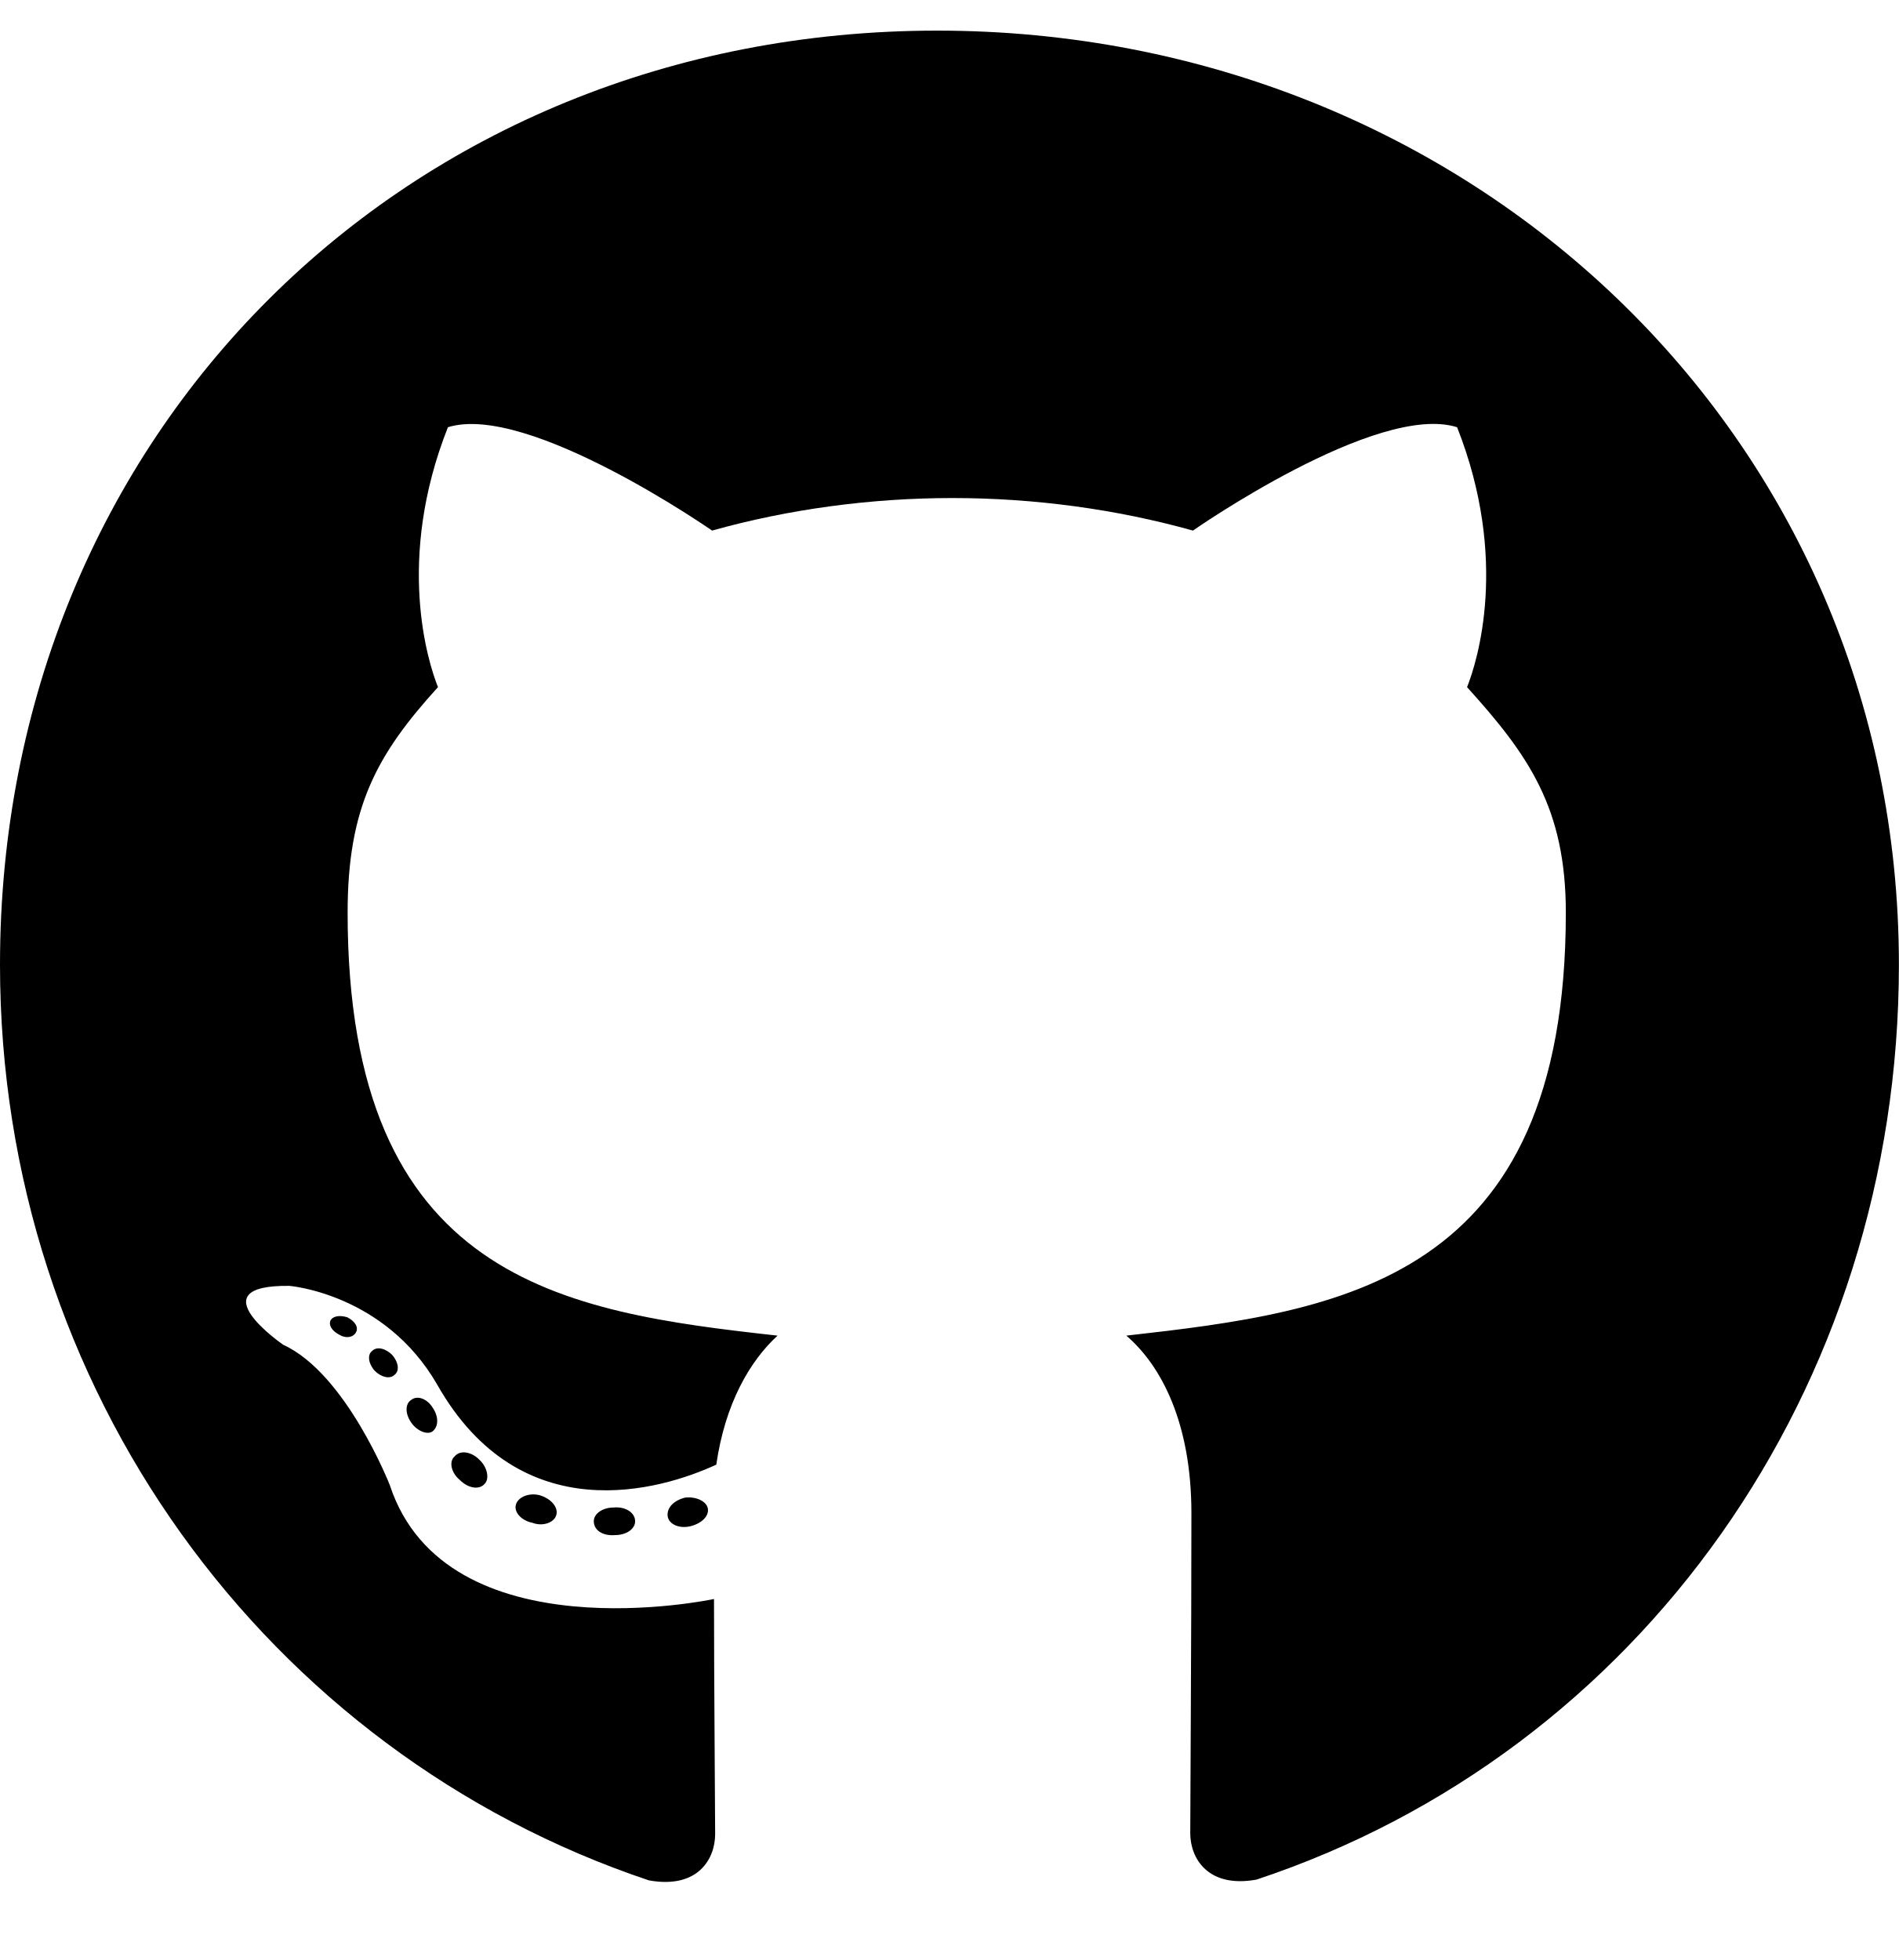
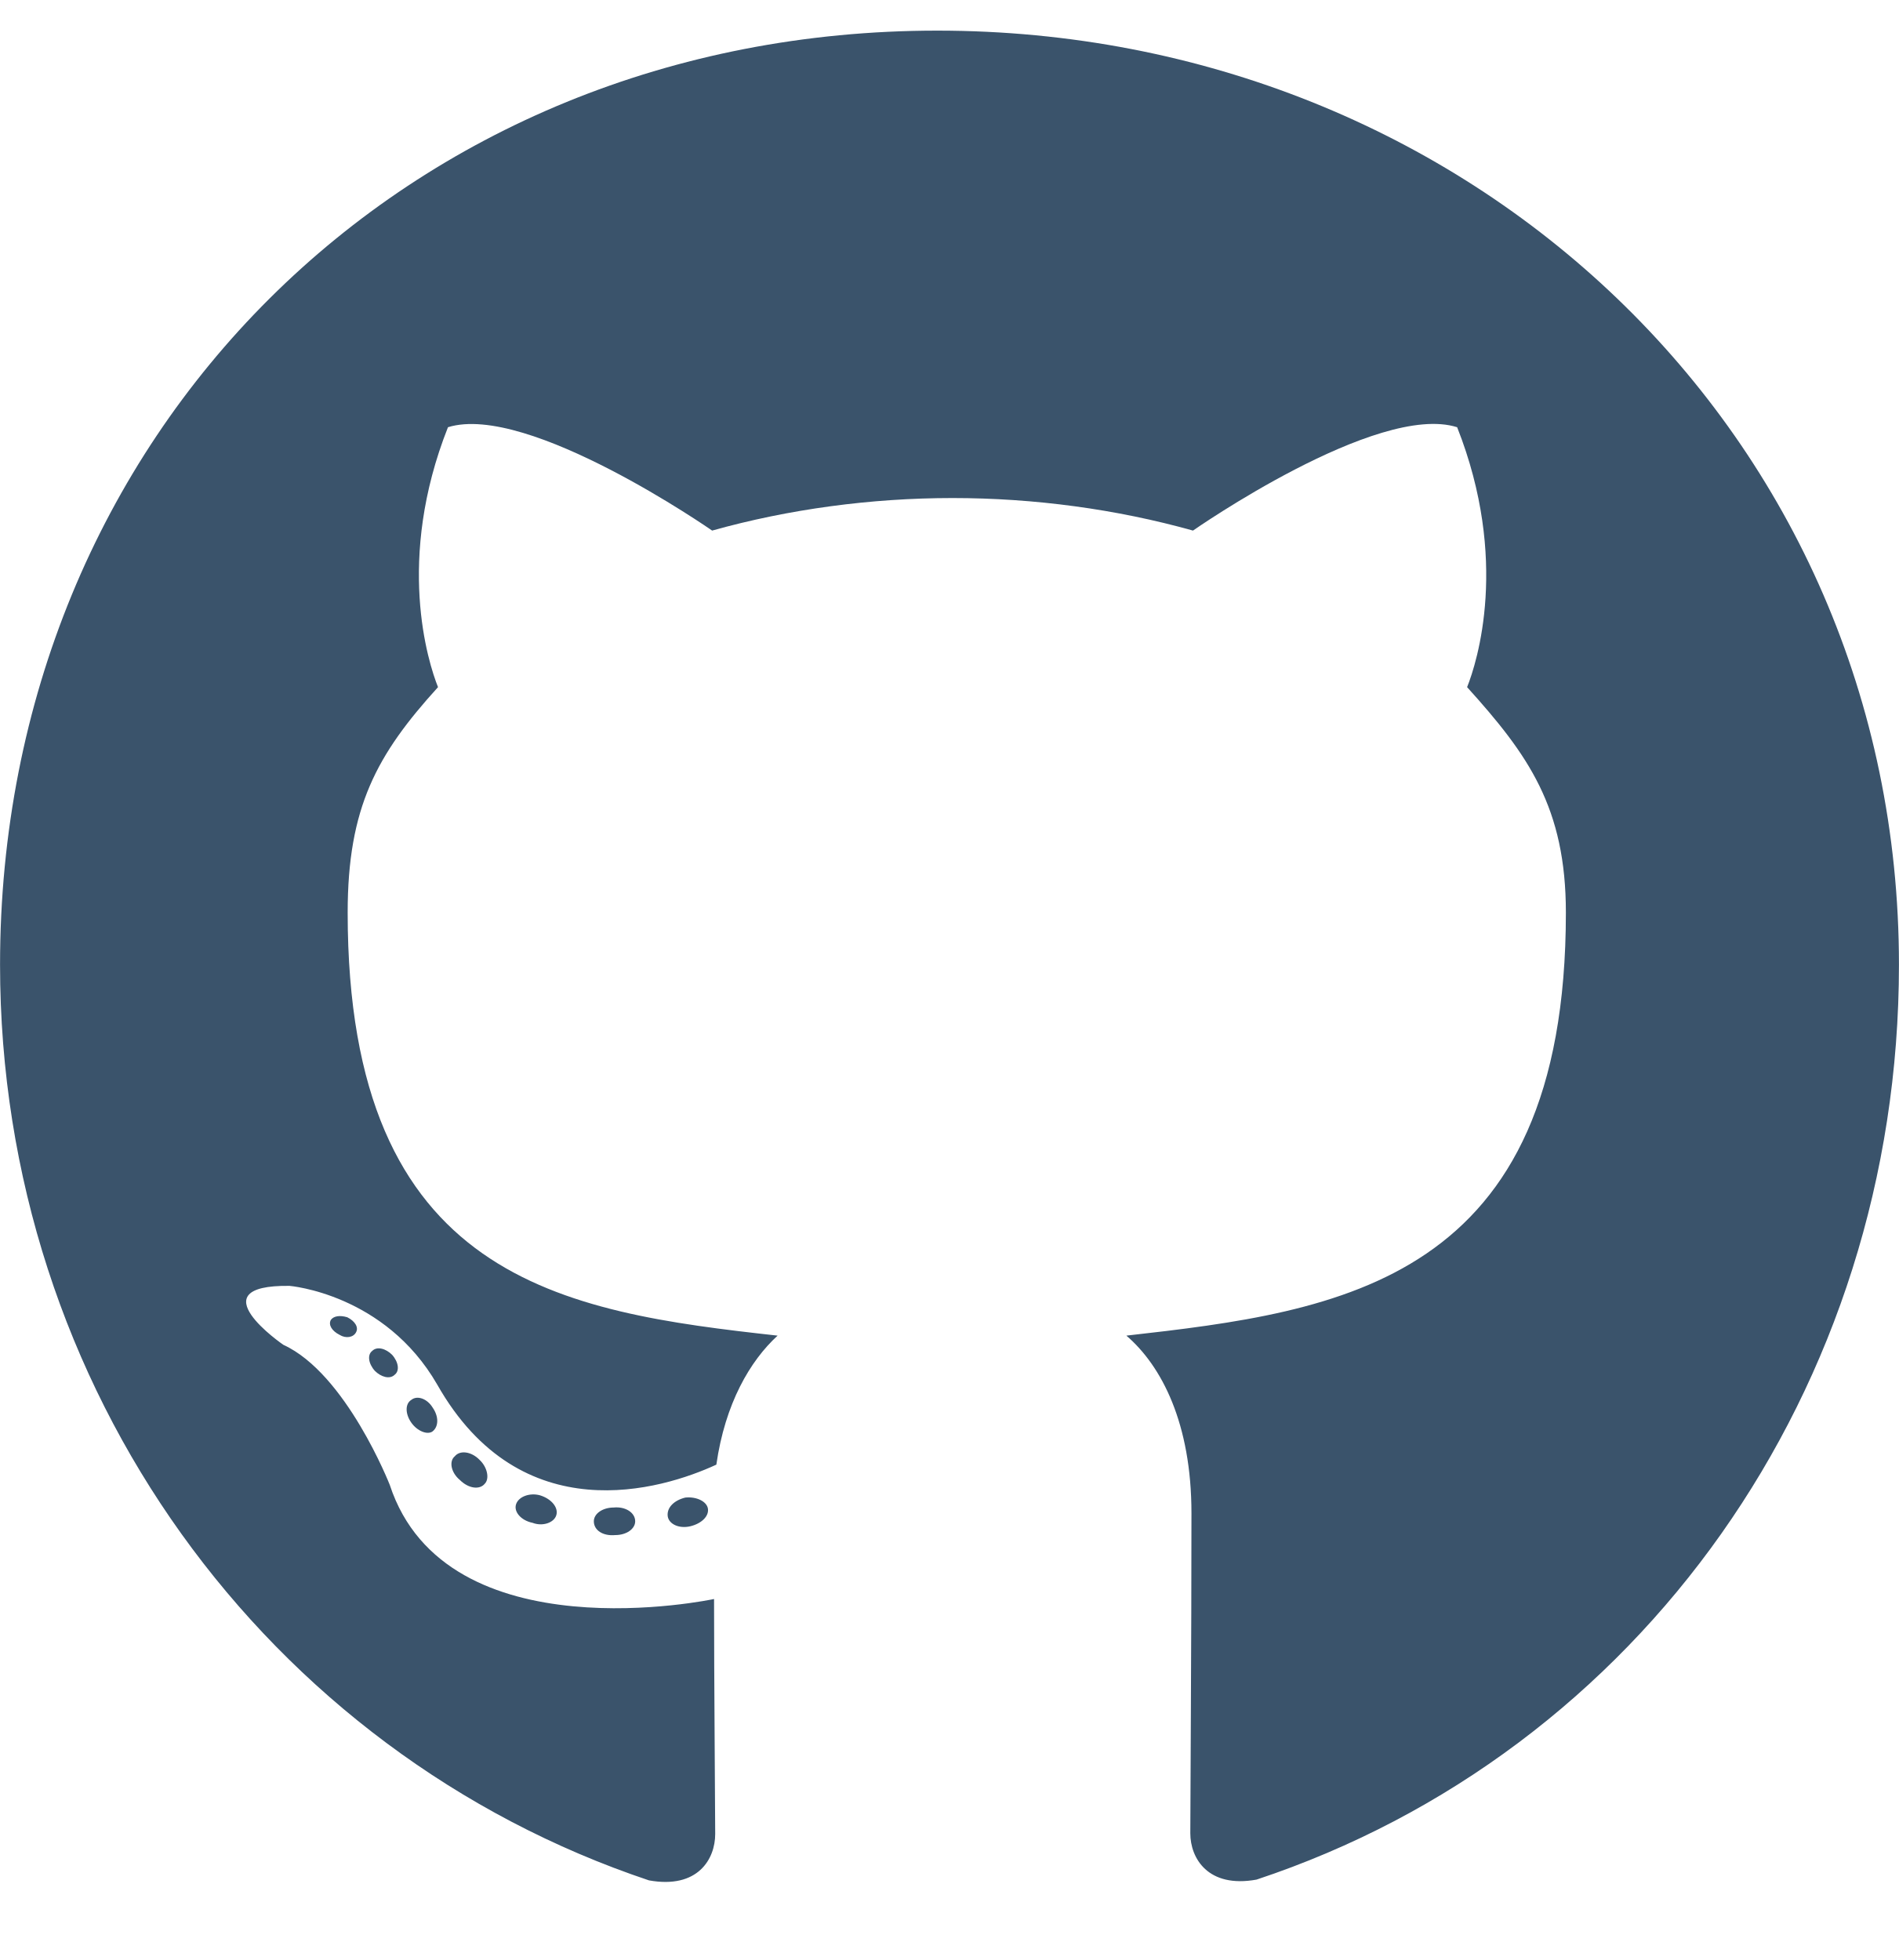
- <svg xmlns="http://www.w3.org/2000/svg" viewBox="0 0 496 512">
-   <path d="M165.9 397.4c0 2-2.3 3.6-5.2 3.6-3.3 .3-5.6-1.3-5.6-3.6 0-2 2.3-3.6 5.2-3.6 3-.3 5.6 1.3 5.6 3.6zm-31.1-4.5c-.7 2 1.3 4.3 4.3 4.9 2.6 1 5.6 0 6.2-2s-1.3-4.3-4.3-5.2c-2.6-.7-5.5 .3-6.2 2.3zm44.2-1.7c-2.9 .7-4.9 2.6-4.6 4.9 .3 2 2.9 3.3 5.9 2.6 2.9-.7 4.9-2.6 4.6-4.6-.3-1.9-3-3.2-5.9-2.9zM244.8 8C106.1 8 0 113.3 0 252c0 110.9 69.8 205.8 169.5 239.2 12.8 2.3 17.3-5.6 17.3-12.1 0-6.2-.3-40.4-.3-61.4 0 0-70 15-84.7-29.8 0 0-11.4-29.1-27.8-36.6 0 0-22.9-15.7 1.6-15.4 0 0 24.9 2 38.6 25.8 21.9 38.6 58.6 27.5 72.9 20.9 2.3-16 8.8-27.1 16-33.7-55.9-6.2-112.3-14.3-112.3-110.5 0-27.5 7.6-41.3 23.6-58.9-2.6-6.5-11.1-33.3 2.6-67.9 20.9-6.5 69 27 69 27 20-5.6 41.5-8.5 62.8-8.5s42.8 2.9 62.8 8.5c0 0 48.1-33.6 69-27 13.7 34.7 5.2 61.4 2.6 67.9 16 17.7 25.8 31.5 25.8 58.9 0 96.5-58.9 104.2-114.8 110.5 9.2 7.9 17 22.9 17 46.4 0 33.7-.3 75.4-.3 83.6 0 6.5 4.6 14.4 17.3 12.1C428.2 457.8 496 362.9 496 252 496 113.3 383.5 8 244.8 8zM97.2 352.9c-1.3 1-1 3.3 .7 5.2 1.6 1.6 3.9 2.3 5.2 1 1.3-1 1-3.3-.7-5.2-1.6-1.6-3.9-2.3-5.2-1zm-10.8-8.1c-.7 1.3 .3 2.9 2.3 3.9 1.6 1 3.6 .7 4.3-.7 .7-1.3-.3-2.9-2.3-3.9-2-.6-3.6-.3-4.3 .7zm32.4 35.6c-1.6 1.3-1 4.3 1.3 6.2 2.3 2.3 5.2 2.6 6.5 1 1.3-1.3 .7-4.3-1.3-6.2-2.2-2.3-5.2-2.6-6.5-1zm-11.4-14.7c-1.6 1-1.6 3.6 0 5.9 1.6 2.3 4.3 3.3 5.6 2.3 1.6-1.3 1.6-3.9 0-6.2-1.4-2.3-4-3.3-5.6-2z" />
+ <svg xmlns="http://www.w3.org/2000/svg" height="10" width="9.688" viewBox="0 0 496 512">
+   <path fill="#3a536b" d="M165.9 397.4c0 2-2.3 3.6-5.2 3.6-3.3 .3-5.6-1.3-5.6-3.6 0-2 2.3-3.6 5.2-3.6 3-.3 5.6 1.3 5.6 3.6zm-31.1-4.5c-.7 2 1.3 4.3 4.3 4.9 2.6 1 5.6 0 6.2-2s-1.3-4.3-4.3-5.2c-2.6-.7-5.5 .3-6.2 2.3zm44.2-1.7c-2.9 .7-4.9 2.6-4.6 4.9 .3 2 2.9 3.3 5.9 2.6 2.9-.7 4.9-2.6 4.6-4.6-.3-1.9-3-3.2-5.9-2.9zM244.8 8C106.1 8 0 113.3 0 252c0 110.9 69.8 205.8 169.5 239.2 12.8 2.3 17.3-5.6 17.3-12.1 0-6.2-.3-40.4-.3-61.4 0 0-70 15-84.7-29.8 0 0-11.4-29.1-27.8-36.6 0 0-22.9-15.7 1.6-15.4 0 0 24.9 2 38.6 25.8 21.9 38.6 58.6 27.5 72.9 20.9 2.3-16 8.8-27.1 16-33.7-55.9-6.2-112.3-14.3-112.3-110.5 0-27.5 7.6-41.3 23.6-58.9-2.6-6.5-11.1-33.3 2.6-67.9 20.9-6.5 69 27 69 27 20-5.6 41.5-8.5 62.8-8.5s42.8 2.9 62.8 8.5c0 0 48.1-33.6 69-27 13.7 34.7 5.2 61.4 2.6 67.9 16 17.7 25.8 31.5 25.8 58.9 0 96.5-58.9 104.2-114.8 110.5 9.2 7.9 17 22.9 17 46.4 0 33.7-.3 75.4-.3 83.6 0 6.5 4.6 14.4 17.3 12.1C428.2 457.8 496 362.9 496 252 496 113.3 383.5 8 244.8 8zM97.2 352.9c-1.3 1-1 3.3 .7 5.2 1.6 1.6 3.9 2.3 5.2 1 1.3-1 1-3.3-.7-5.2-1.6-1.6-3.9-2.3-5.2-1zm-10.8-8.1c-.7 1.3 .3 2.9 2.3 3.9 1.6 1 3.6 .7 4.3-.7 .7-1.3-.3-2.9-2.3-3.9-2-.6-3.6-.3-4.3 .7zm32.4 35.6c-1.6 1.3-1 4.3 1.3 6.2 2.3 2.3 5.2 2.6 6.5 1 1.3-1.3 .7-4.3-1.3-6.2-2.2-2.3-5.2-2.6-6.5-1zm-11.4-14.7c-1.6 1-1.6 3.6 0 5.9 1.6 2.3 4.3 3.3 5.6 2.3 1.6-1.3 1.6-3.9 0-6.2-1.4-2.3-4-3.3-5.6-2z" />
</svg>
